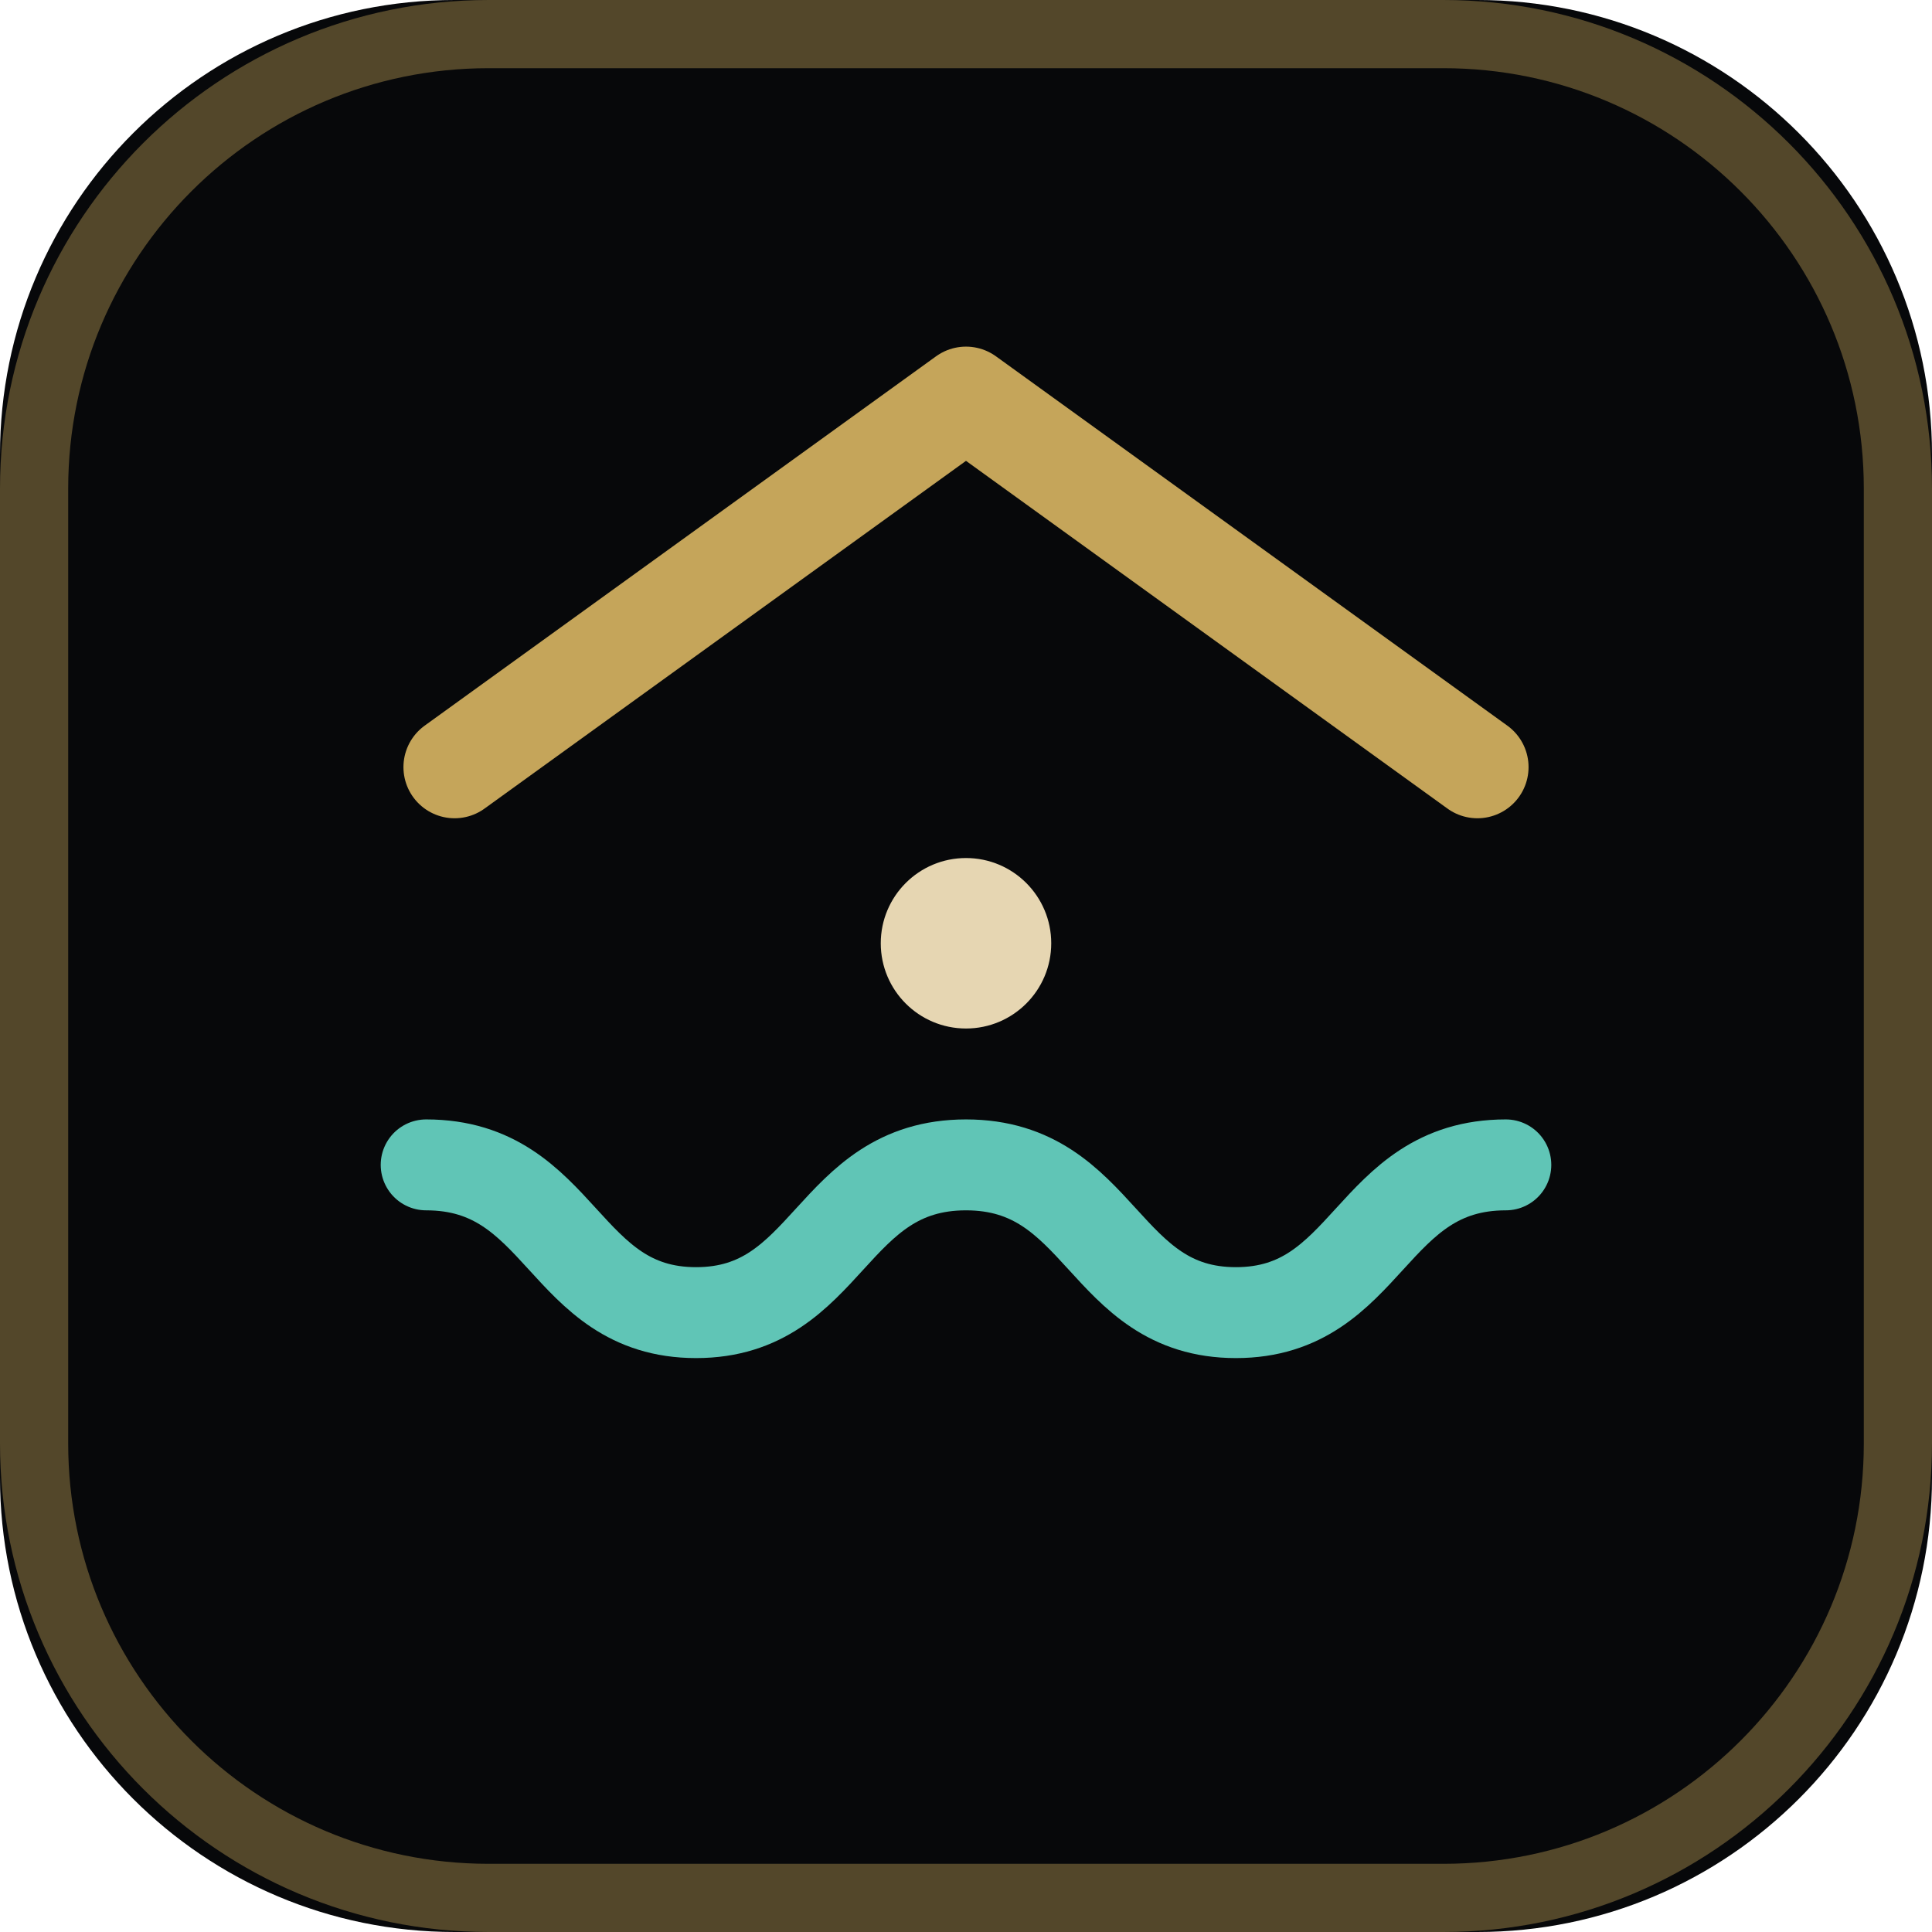
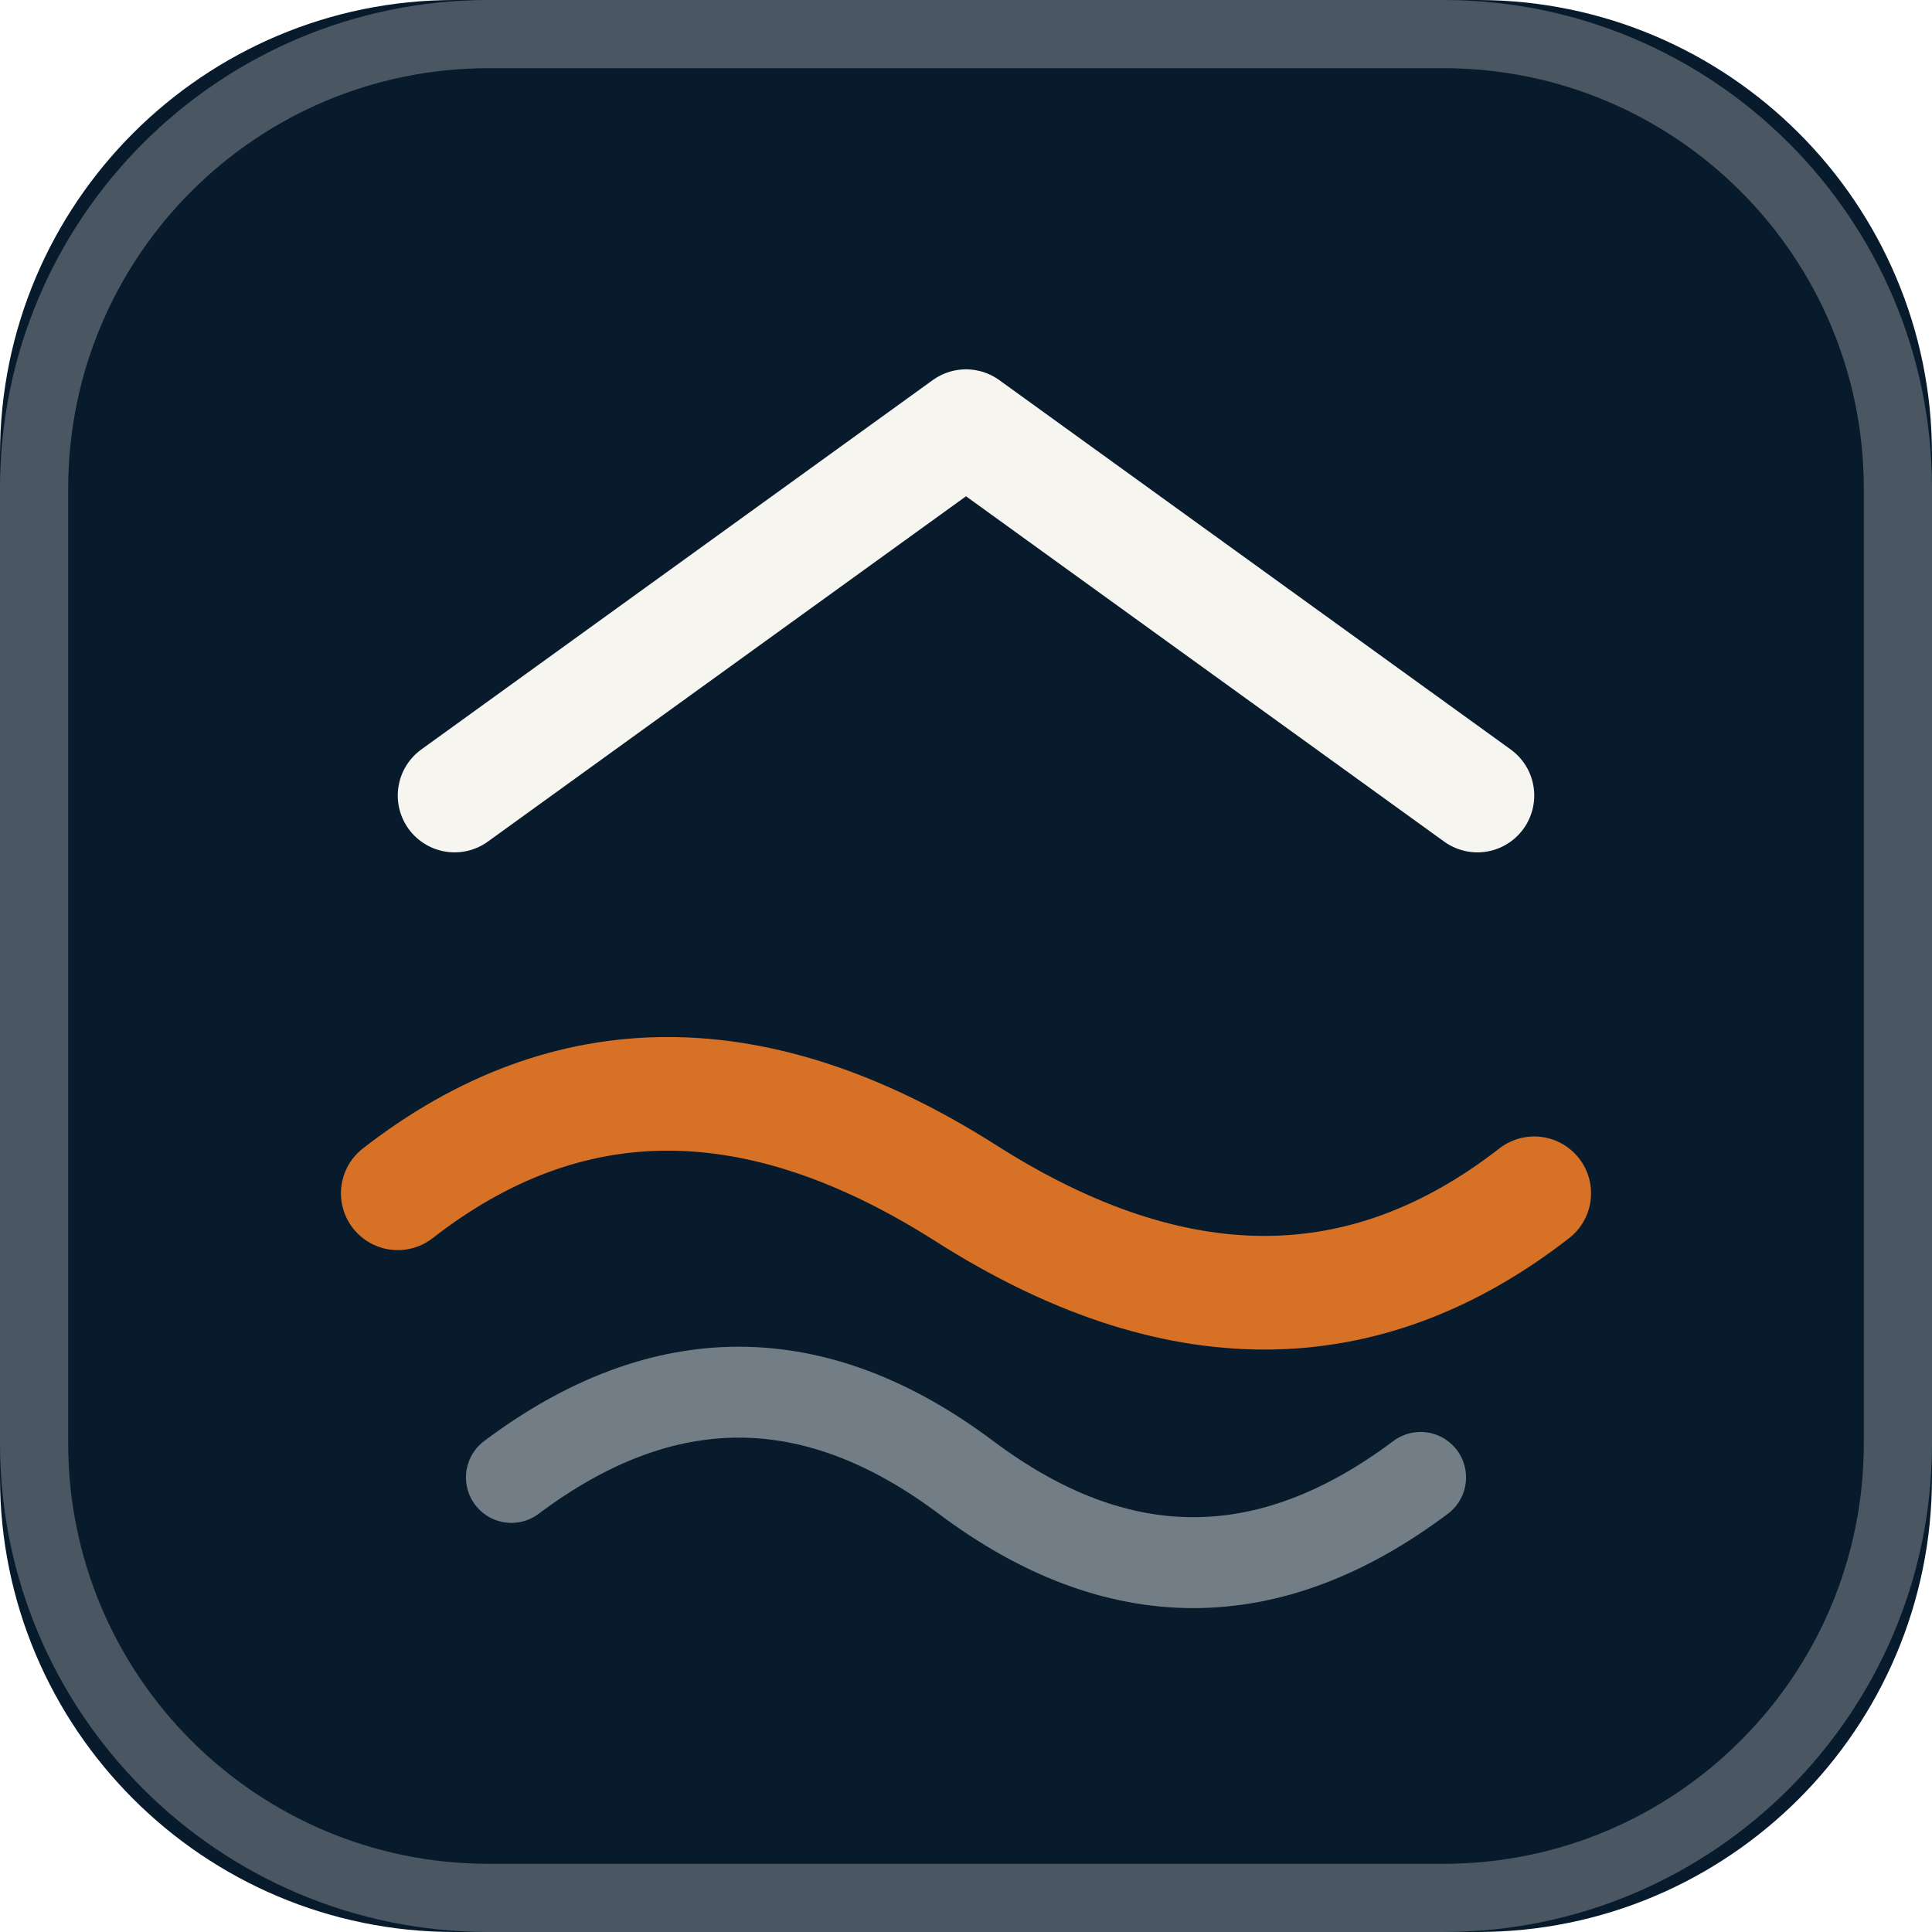
<svg xmlns="http://www.w3.org/2000/svg" width="512" height="512" viewBox="0 0 34 34" role="img" aria-label="StoneWave">
-   <rect width="34" height="34" rx="8" fill="#07080A" />
-   <rect x="0.6" y="0.6" width="32.8" height="32.8" rx="8" fill="none" stroke="rgba(197,165,90,0.4)" stroke-width="1.2" />
-   <path d="M8 13.5 L17 7 L26 13.5" fill="none" stroke="#C5A55A" stroke-width="1.8" stroke-linecap="round" stroke-linejoin="round" />
-   <path d="M7.5 20.5c2.4 0 2.4 2.6 4.75 2.6s2.35-2.6 4.75-2.6 2.4 2.6 4.75 2.6 2.35-2.6 4.75-2.6" fill="none" stroke="#60C5B6" stroke-width="1.6" stroke-linecap="round" />
-   <circle cx="17" cy="16.6" r="1.5" fill="#E6D6B2" />
+   <rect width="34" height="34" rx="8" fill="#071b2d" />
+   <rect x="0.6" y="0.6" width="32.8" height="32.8" rx="8" fill="none" stroke="rgba(247,245,239,0.28)" stroke-width="1.2" />
+   <path d="M8 14 L17 7.5 L26 14" fill="none" stroke="#f7f5ef" stroke-width="2" stroke-linecap="round" stroke-linejoin="round" />
+   <path d="M7 21 Q 11.5 17.5 17 21 T 27 21" fill="none" stroke="#d77125" stroke-width="2" stroke-linecap="round" />
+   <path d="M9 26 Q 13 23 17 26 T 25 26" fill="none" stroke="#f7f5ef" stroke-width="1.6" stroke-linecap="round" opacity="0.45" />
</svg>
